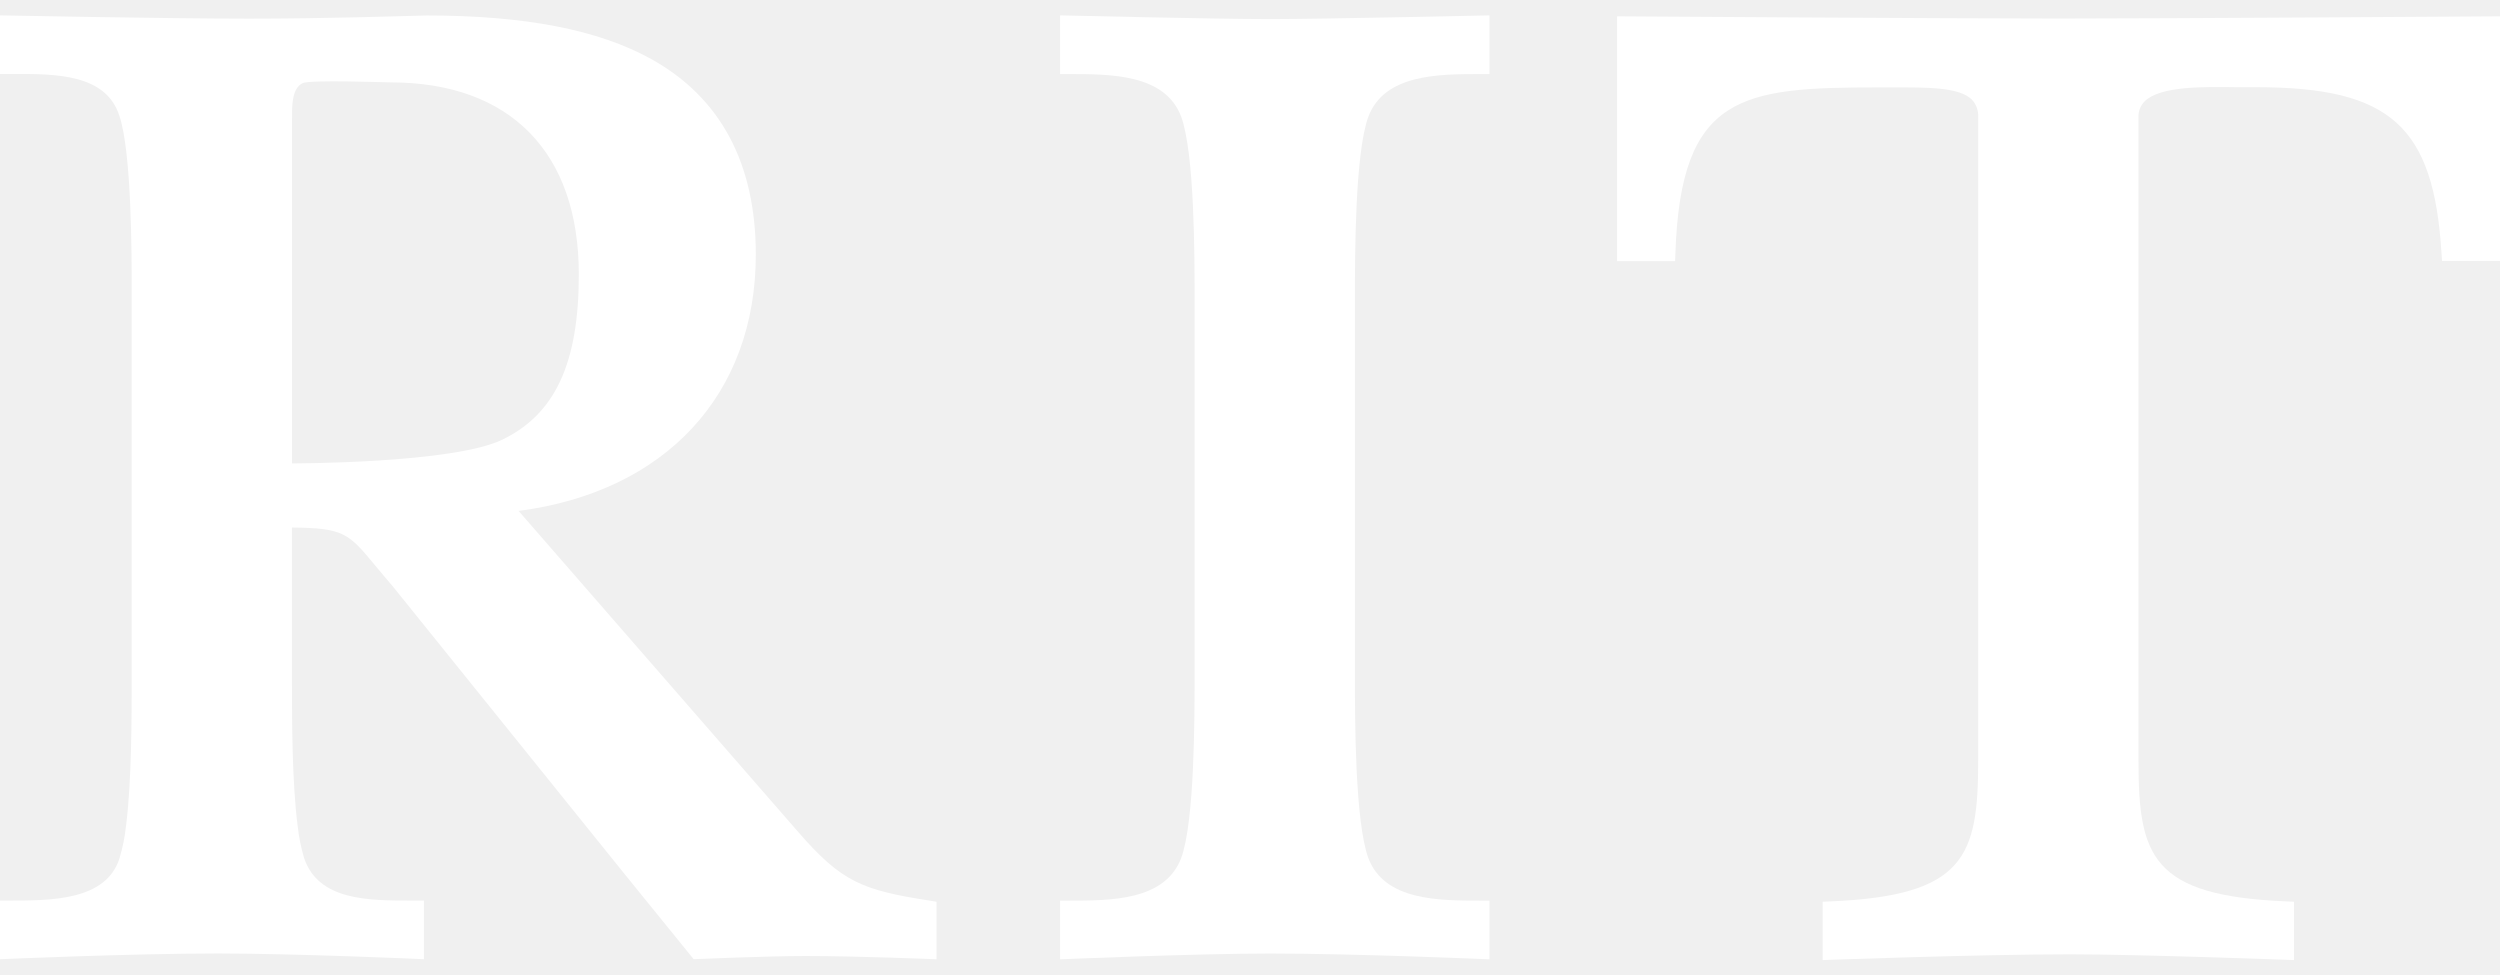
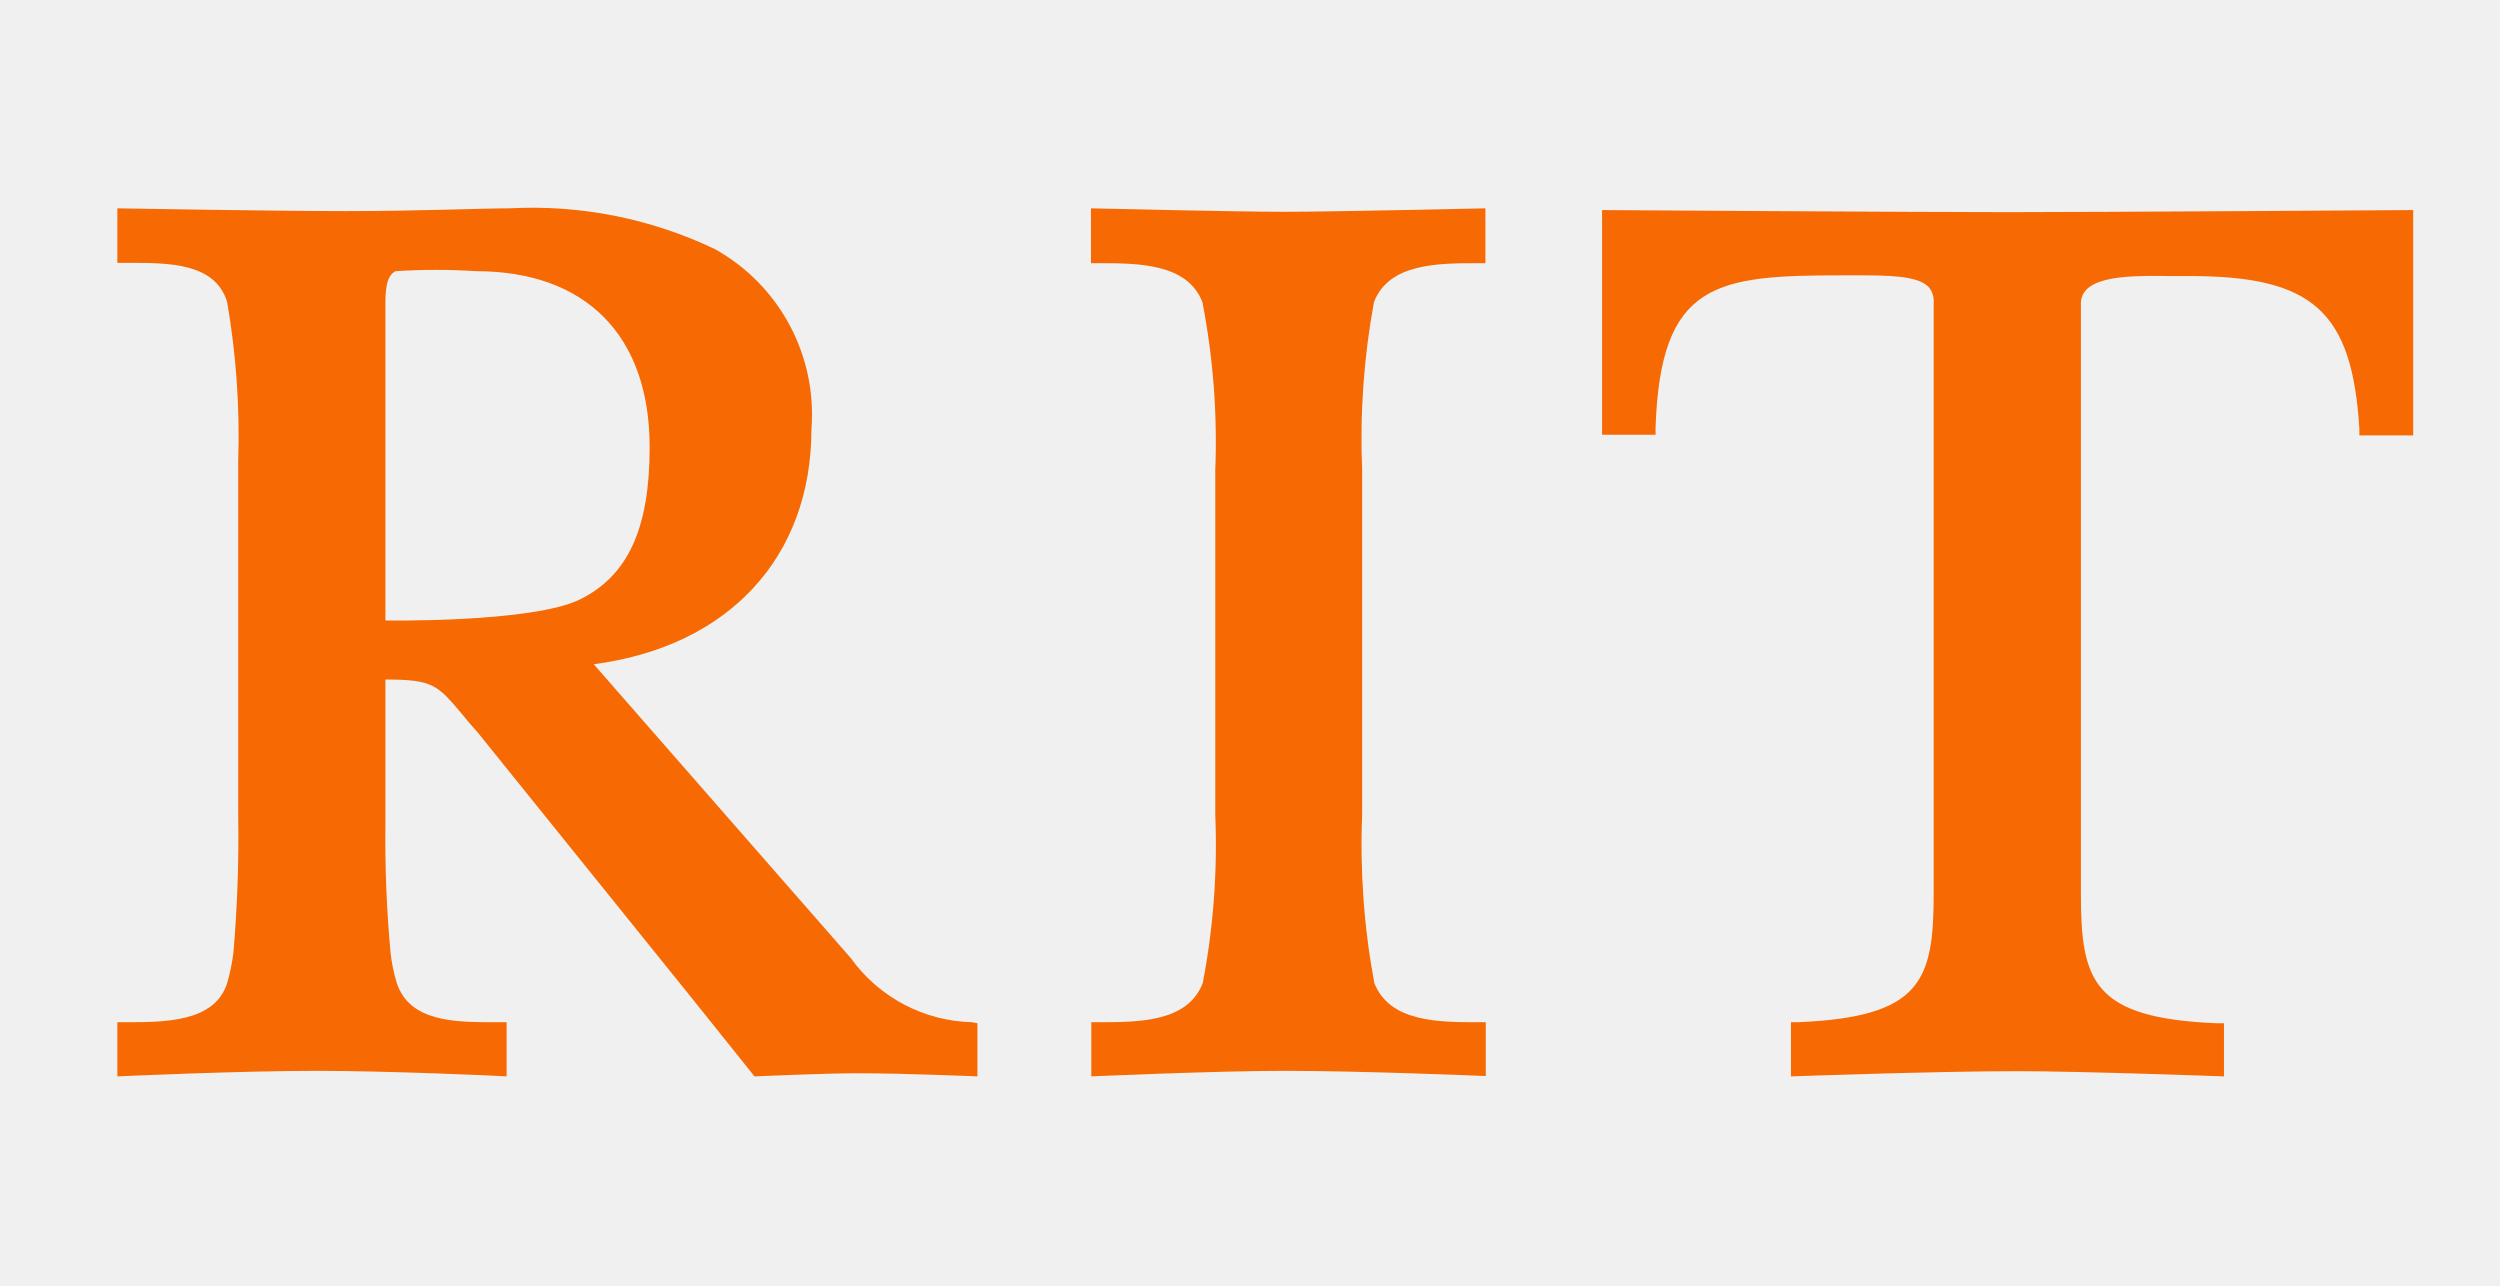
- <svg xmlns="http://www.w3.org/2000/svg" id="Layer_1" data-name="Layer 1" viewBox="0 0 504 196.5">
+ <svg xmlns="http://www.w3.org/2000/svg" id="Layer_1" data-name="Layer 1" viewBox="0 0 72 37.03">
  <defs>
-     <style>.cls-1{fill:#fff;}</style>
+     <style>.cls-1{fill:#f76902;}</style>
  </defs>
-   <path class="cls-1" d="M275.87,23.5c3.27-8.57,14.1-8.57,22.79-8.57h1.61V3.1s-33.87.75-44.23.75c-10.68,0-42.33-.75-42.33-.75V14.93h1.62c8.69,0,19.51,0,22.78,8.55,2.72,7.35,2.72,28.14,2.72,37V136c0,8.88,0,29.66-2.71,37-3.28,8.57-14.1,8.57-22.79,8.57h-1.62V193.4s27.38-1.17,42.38-1.17c17.25,0,44.18,1.17,44.18,1.17V181.57h-1.61c-8.69,0-19.52,0-22.79-8.55-2.72-7.36-2.72-28.14-2.72-37V60.49C273.15,51.62,273.15,30.83,275.87,23.5Z" />
-   <path class="cls-1" d="M326,3.29V52.65H337.7l.06-1.55c1.07-32.12,13.36-33.48,41-33.48h2.84c6.88,0,13.38-.08,15.93,2.46a4.78,4.78,0,0,1,1.27,3.57V153.39c0,19.26-2.69,27.21-29.81,28.33l-1.54.07v11.76s31.6-1.16,49.89-1.16c14,0,45.13,1.16,45.13,1.16V181.79l-1.54-.07c-27.12-1.12-29.81-9.07-29.81-28.33V23.64a4.27,4.27,0,0,1,1.24-3.21c3.13-3.08,11.74-2.95,18.66-2.85,1.31,0,2.6,0,3.82,0,27.07,0,35.8,7.84,37.37,33.52l.1,1.51H504V3.29s-68.32.45-89,.45S326,3.29,326,3.29Z" />
-   <path class="cls-1" d="M187.45,181.57c-13.65-2.14-17.75-3.68-26.72-14.06L104.55,103c29.58-3.86,47.82-23.42,47.82-51.67,0-18.39-7.1-31.66-21.09-39.43C120.63,6,105.84,3.12,86,3.12c-5.93.14-20.19.64-35.89.64C33.85,3.76,0,3.1,0,3.1V14.92H2.35c9-.06,19.07,0,21.74,8.5,2.46,7.37,2.46,28.16,2.46,35V136c0,8.56,0,21.57-1.14,30.47a35.81,35.81,0,0,1-1.33,6.6c-2.74,8.49-13.68,8.49-22.47,8.49H0v11.82s26.34-1.16,44-1.16c15.14,0,41.48,1.13,41.47,1.16V181.56H83.08c-8.82,0-18.83,0-21.75-8.51A36.49,36.49,0,0,1,60,166.47c-1.13-8.83-1.14-21.49-1.14-28.4V106.35c10.51.09,11.43,1.19,16.84,7.73,1,1.2,2.14,2.57,3.46,4.1l46.89,58.19,13.79,17s15.12-.64,22.47-.64c10.68,0,26.49.66,26.49.66V181.79ZM58.87,93.42s0-68.71,0-69.11c0-2.75-.12-6.5,2.17-7.56,1.58-.7,16.87-.14,17.71-.14,24.1,0,37.94,14.11,37.94,38.69,0,17.92-4.77,28.2-15.45,33.35C91.27,93.46,58.87,93.42,58.87,93.42Z" />
+   <path class="cls-1" d="M39.57,8.7c.43-1.12,1.85-1.12,3-1.12h.21V6s-4.44.1-5.8.1S31.42,6,31.42,6V7.58h.21c1.14,0,2.56,0,3,1.12A21.15,21.15,0,0,1,35,13.55v9.91a21.15,21.15,0,0,1-.36,4.85c-.43,1.13-1.85,1.13-3,1.13h-.21V31S35,30.84,37,30.84c2.26,0,5.79.15,5.79.15V29.44h-.21c-1.14,0-2.56,0-3-1.13a21.74,21.74,0,0,1-.35-4.85V13.55A21.74,21.74,0,0,1,39.57,8.7Z" />
+   <path class="cls-1" d="M46.14,6.05v6.47h1.54v-.2c.14-4.21,1.75-4.39,5.39-4.39h.37c.9,0,1.75,0,2.09.32a.62.62,0,0,1,.16.47v17c0,2.53-.35,3.57-3.91,3.72h-.2V31s4.15-.15,6.55-.15c1.83,0,5.92.15,5.92.15V29.47h-.21c-3.55-.15-3.91-1.19-3.91-3.72v-17a.56.56,0,0,1,.17-.42c.41-.41,1.54-.39,2.44-.38h.51c3.55,0,4.69,1,4.9,4.4v.19H69.5V6.05s-9,.06-11.68.06S46.14,6.05,46.14,6.05Z" />
+   <path class="cls-1" d="M28,29.44a4.43,4.43,0,0,1-3.5-1.85L17.1,19.13c3.88-.51,6.27-3.07,6.27-6.78A5.45,5.45,0,0,0,20.6,7.18,12.2,12.2,0,0,0,14.67,6c-.78,0-2.65.08-4.71.08S3.38,6,3.38,6V7.57h.31c1.18,0,2.5,0,2.85,1.12a22.5,22.5,0,0,1,.32,4.59V23.46a38.67,38.67,0,0,1-.14,4,5.78,5.78,0,0,1-.18.86c-.36,1.12-1.79,1.12-2.95,1.12H3.38V31s3.46-.16,5.77-.16c2,0,5.44.15,5.44.16V29.44h-.31c-1.16,0-2.47,0-2.85-1.12a4.74,4.74,0,0,1-.18-.86,35.71,35.71,0,0,1-.15-3.73V19.57c1.38,0,1.5.16,2.21,1,.13.16.28.34.46.54l6.15,7.63L21.73,31s2-.09,2.95-.09c1.4,0,3.47.09,3.47.09V29.47ZM11.1,17.87V8.81c0-.36,0-.86.29-1a18.09,18.09,0,0,1,2.32,0c3.16,0,5,1.85,5,5.07,0,2.35-.63,3.7-2,4.38S11.1,17.87,11.1,17.87Z" />
</svg>
